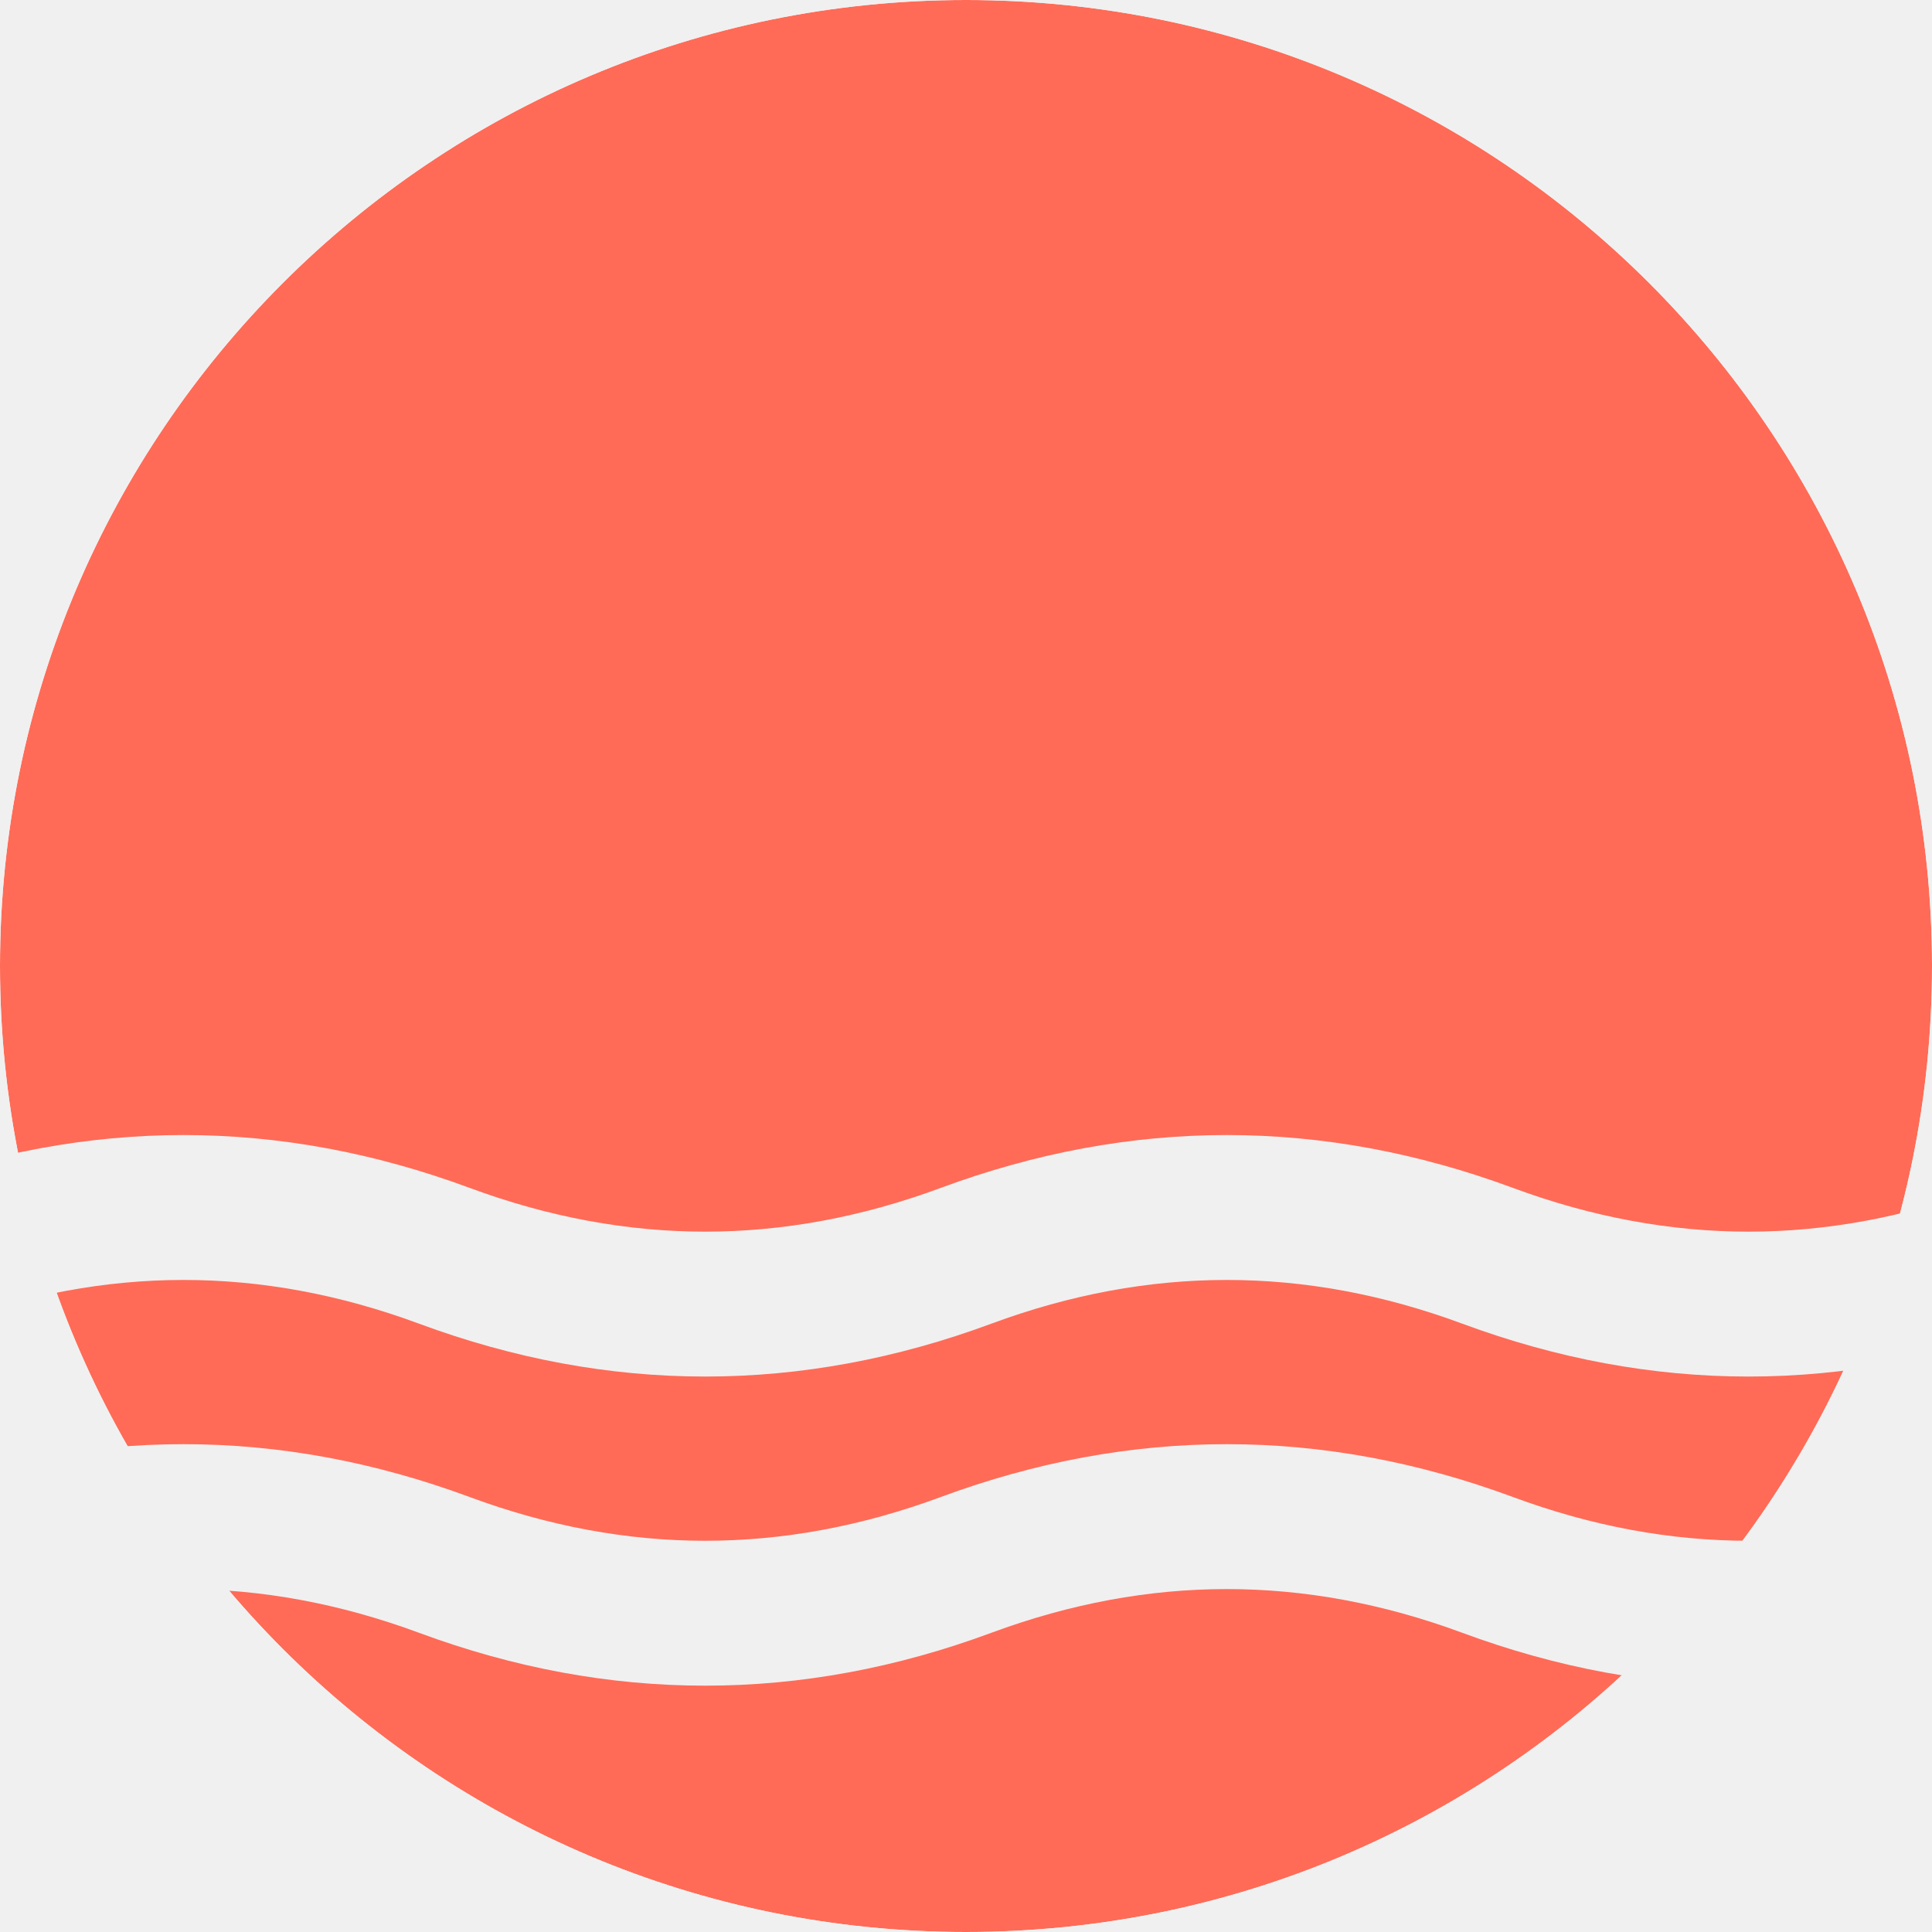
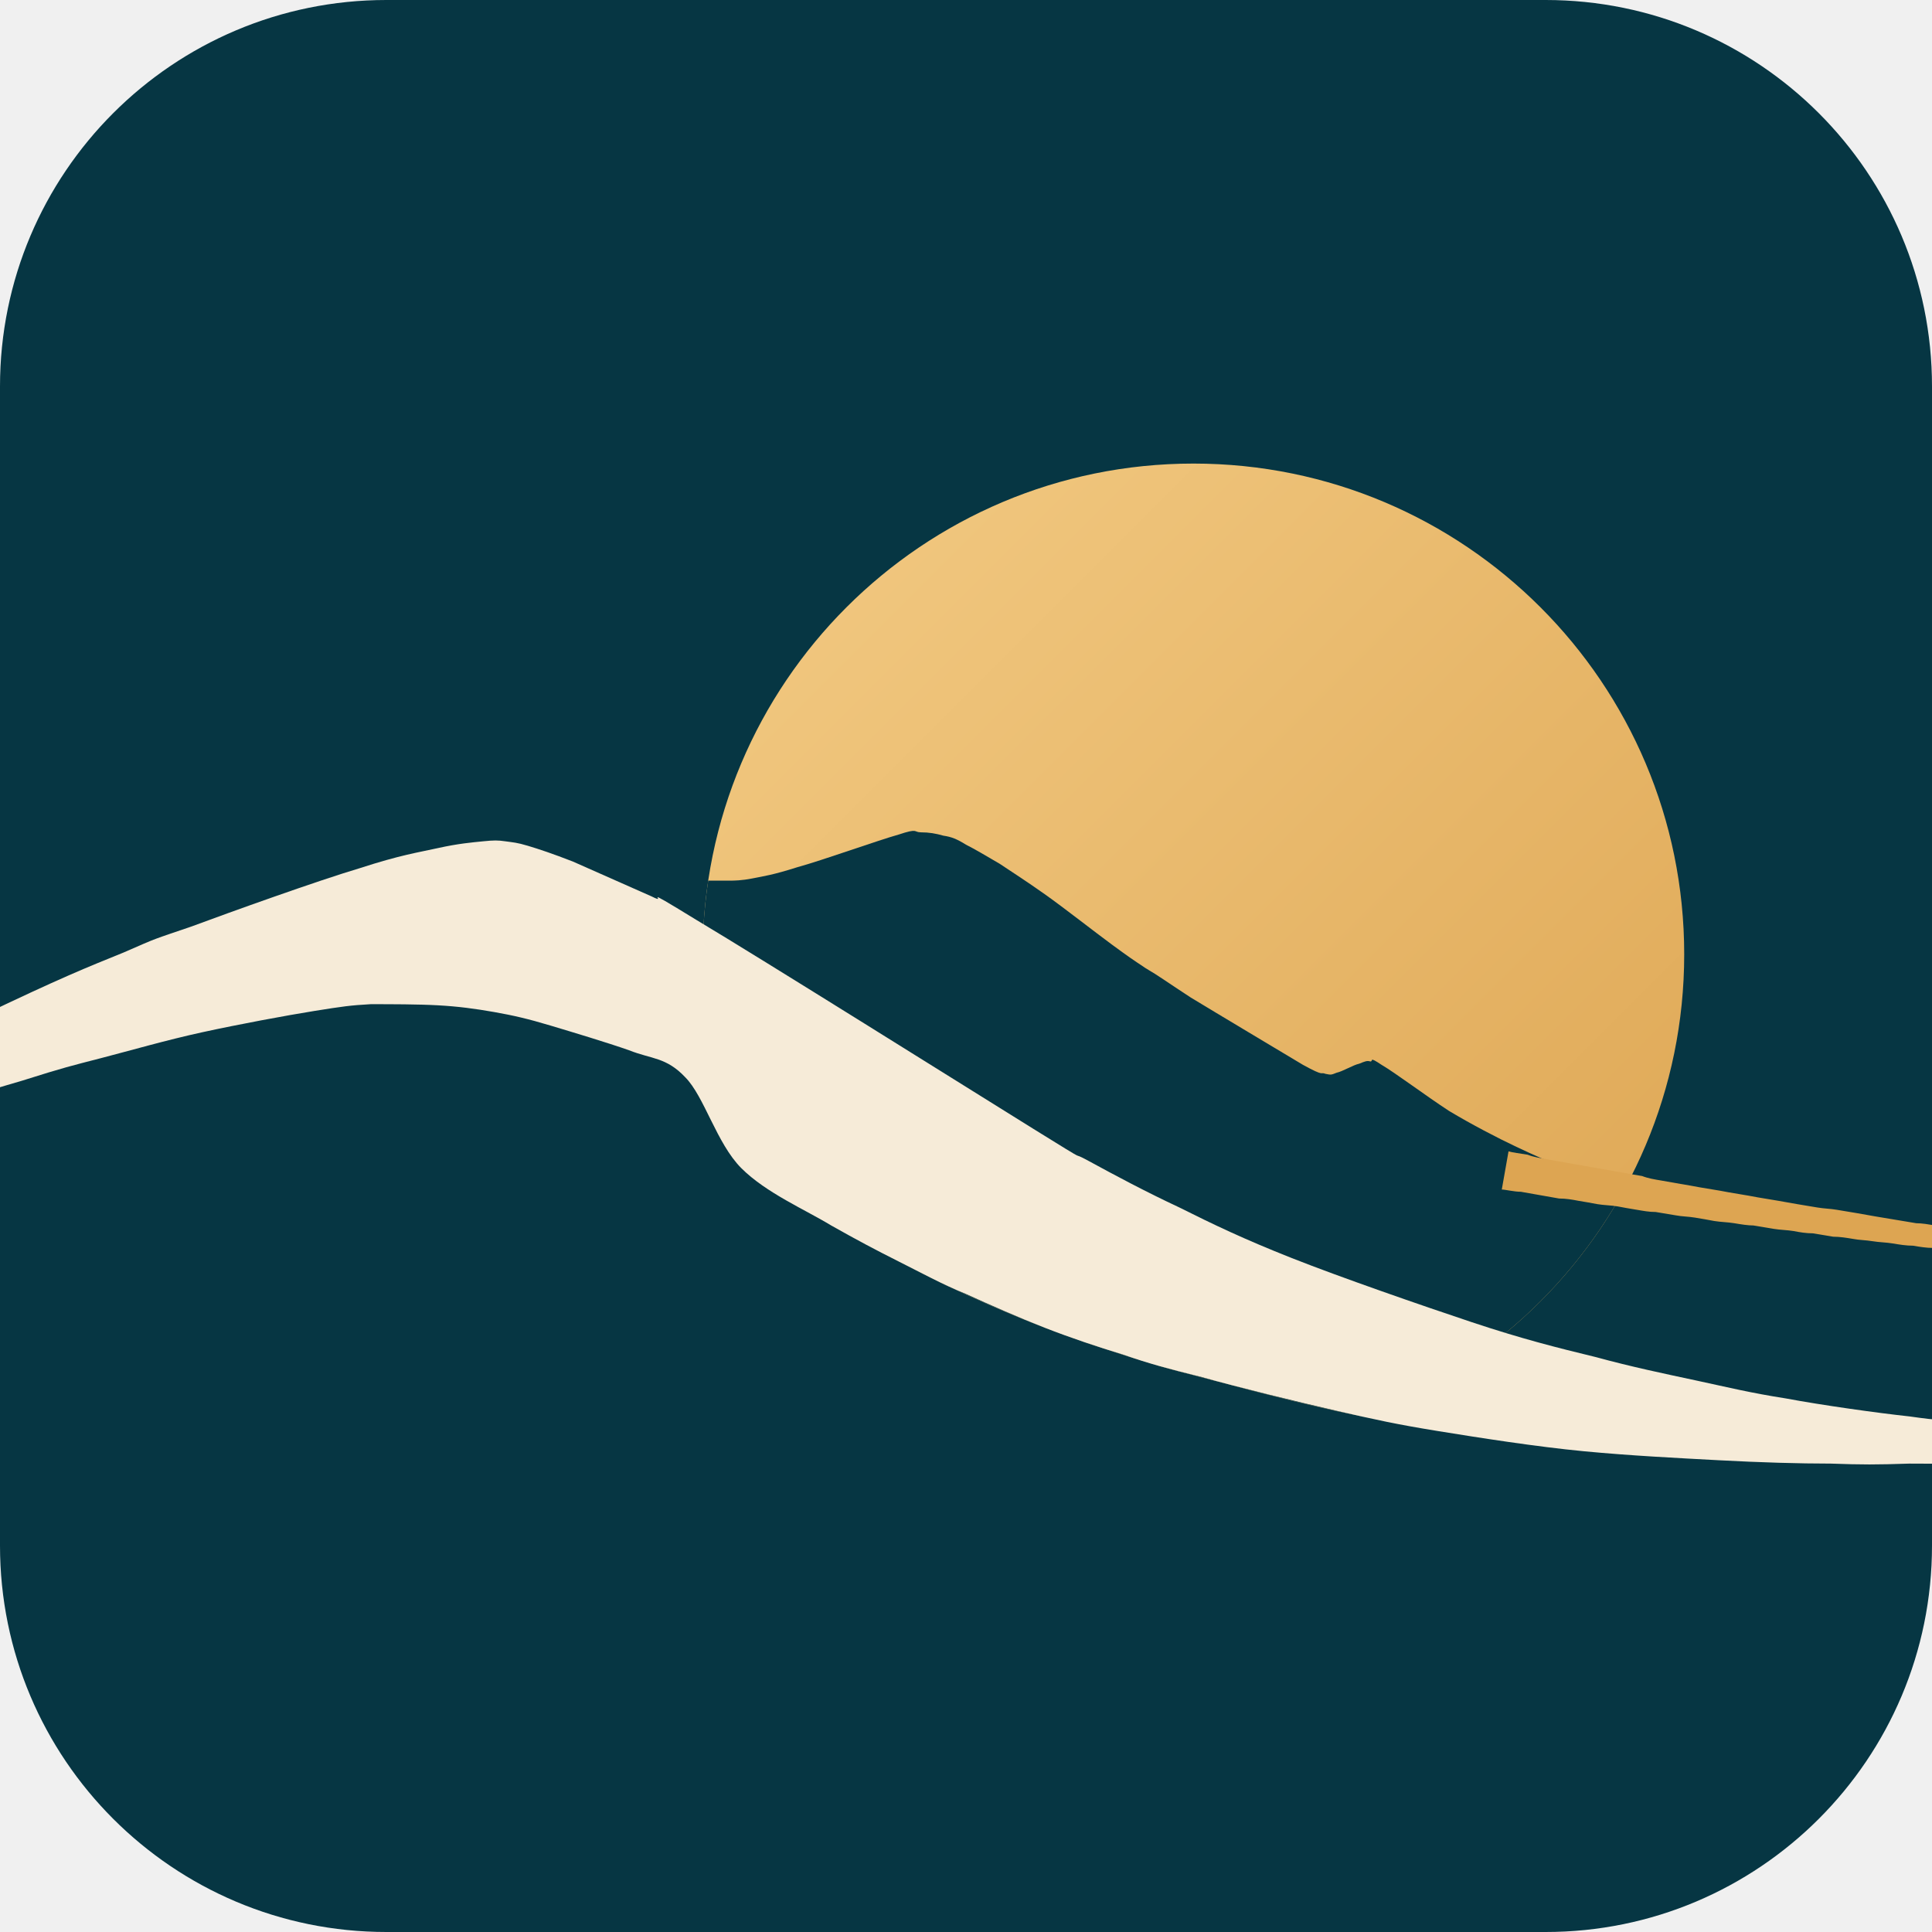
- <svg xmlns="http://www.w3.org/2000/svg" viewBox="0 0 100 100" width="512" height="512" role="img" aria-label="Orla Nativa">
-   <mask id="e">
-     <circle cx="50" cy="50" r="50" fill="#fff" />
-     <path d="M-4 65 Q9.5 60 23 65 T50 65 T77 65 T104 65" fill="none" stroke="#000" stroke-width="7.5" />
-     <path d="M-4 81 Q9.5 76 23 81 T50 81 T77 81 T104 81" fill="none" stroke="#000" stroke-width="7.5" />
-   </mask>
-   <circle cx="50" cy="50" r="50" fill="#ff6b57" mask="url(#e)" />
+ <svg xmlns="http://www.w3.org/2000/svg" viewBox="794 67 172 172" role="img" aria-label="Orla Nativa">
+   <defs>
+     <clipPath id="icone">
+       <rect x="794" y="67" width="172" height="172" rx="34.4" />
+     </clipPath>
+   </defs>
+   <g clip-path="url(#icone)">
+     <rect x="794" y="67" width="172" height="172" rx="34.4" fill="#063643" />
+     <defs>
+       <linearGradient id="sol-escuro" x1="0" y1="0" x2="1" y2="1">
+         <stop offset="0" stop-color="#F3CB84" />
+         <stop offset="1" stop-color="#DDA552" />
+       </linearGradient>
+       <clipPath id="disco-escuro">
+         <circle cx="900.25" cy="151.96" r="43.69" />
+       </clipPath>
+       <clipPath id="acima-escuro">
+         <path d="M853 104.27L947 104.27L947 197.02L946 196.97L945 196.91L944 196.85L943 196.78L942 196.71L941 196.65L940 196.58L939 196.52L938 196.46L937 196.39L936 196.31L935 196.21L934 196.08L933 195.96L932 195.82L931 195.69L930 195.55L929 195.41L928 195.27L927 195.13L926 194.98L925 194.83L924 194.68L923 194.53L922 194.37L921 194.19L920 194L919 193.82L918 193.62L917 193.43L916 193.23L915 193.04L914 192.83L913 192.63L912 192.4L911 192.17L910 191.93L909 191.7L908 191.44L907 191.19L906 190.94L905 190.68L904 190.4L903 190.14L902 189.88L901 189.63L900 189.36L899 189.1L898 188.83L897 188.54L896 188.23L895 187.93L894 187.62L893 187.29L892 186.96L891 186.64L890 186.28L889 185.93L888 185.56L887 185.18L886 184.8L885 184.4L884 183.99L883 183.57L882 183.14L881 182.69L880 182.25L879 181.77L878 181.31L877 180.8L876 180.31L875 179.79L874 179.29L873 178.75L872 178.24L871 177.69L870 177.16L869 176.6L868 176.05L867 175.48L866 174.89L865 174.27L864 173.63L863 172.98L862 172.32L861 171.67L860 170.99L859 169.3L858 167.66L857 166.03L856 164.43L855 162.87L854 162.36L853 161.84Z" />
+       </clipPath>
+     </defs>
+     <g clip-path="url(#acima-escuro)">
+       <circle cx="900.25" cy="151.96" r="43.69" fill="url(#sol-escuro)" />
+       <path d="M854.56 145.4L859 145.4C859.3 145.4 860 145.4 861 145.2C862 145 862.8 144.9 865 144.2C867.2 143.6 872.2 141.8 874 141.3C875.8 140.7 875.3 141.1 876 141.1C876.7 141.1 877.3 141.2 878 141.4C878.7 141.5 879.2 141.7 880 142.2C880.8 142.6 881.8 143.2 883 143.9C884.2 144.7 885.3 145.4 887 146.6C888.7 147.8 891.5 150 893 151.1C894.5 152.2 894.8 152.4 896 153.2C897.2 153.9 897.7 154.3 900 155.8C902.3 157.2 908 160.6 910 161.8C912 162.9 911.5 162.4 912 162.6C912.5 162.7 912.5 162.7 913 162.5C913.5 162.4 914.5 161.8 915 161.7C915.5 161.5 915.7 161.4 916 161.5C916.3 161.5 915.8 161 917 161.8C918.2 162.5 921 164.6 923 165.9C925 167.1 927.3 168.3 929 169.1C930.7 169.9 931.8 170.4 933 170.8C934.2 171.3 935.3 171.7 936 171.9C936.7 172.1 936.8 172.1 937 172.1L945.94 175.1L945.94 197.65L854.56 197.65Z" fill="#063643" clip-path="url(#disco-escuro)" />
+     </g>
+     <path d="M928.3 169.5C928.6 169.6 929.4 169.7 930 169.8C930.5 170 931.1 170.1 931.7 170.2C932.2 170.3 932.8 170.4 933.4 170.5C933.9 170.6 934.5 170.7 935.1 170.8C935.6 170.9 936.2 171 936.8 171.1C937.3 171.2 937.9 171.3 938.5 171.4C939 171.5 939.6 171.6 940.2 171.7C940.7 171.9 941.3 172 941.9 172.1C942.5 172.2 943 172.3 943.6 172.4C944.2 172.5 944.8 172.6 945.3 172.7C945.9 172.8 946.5 172.9 947.1 173C947.6 173.1 948.2 173.2 948.8 173.3C949.4 173.4 950 173.5 950.5 173.6C951.1 173.7 951.7 173.8 952.3 173.9C952.9 174 953.4 174.1 954 174.2C954.6 174.3 955.2 174.4 955.8 174.5C956.4 174.6 956.9 174.6 957.5 174.7C958.1 174.8 958.7 174.9 959.3 175C959.9 175.1 960.4 175.2 961 175.3C961.6 175.4 962.2 175.5 962.8 175.6C963.4 175.7 964 175.8 964.6 175.9C965.1 175.9 965.7 176 966.3 176.1C966.9 176.2 967.5 176.3 968.1 176.4C968.7 176.5 969.3 176.6 969.9 176.7C970.5 176.7 971.1 176.8 971.6 176.9C972.2 177 972.8 177.1 973.4 177.2C974 177.2 974.6 177.3 975.2 177.4C975.8 177.5 976.4 177.6 977 177.7C977.6 177.7 978.2 177.8 978.8 177.9C979.4 178 980 178.1 980.6 178.1C981.2 178.2 981.8 178.3 982.4 178.4C982.9 178.4 983.5 178.5 984.1 178.6C984.7 178.7 985.3 178.7 985.9 178.8C986.5 178.9 987.1 179 987.7 179C988.3 179.1 988.9 179.2 989.5 179.2C990.1 179.3 990.7 179.4 991.3 179.4C991.9 179.5 992.5 179.6 993.1 179.6C993.7 179.7 994.3 179.8 994.9 179.8C995.5 179.9 996.1 180 996.7 180C997.3 180.1 997.9 180.1 998.5 180.2C999.1 180.3 999.7 180.3 1000.3 180.4C1000.9 180.4 1001.5 180.5 1002.1 180.6C1002.8 180.6 1003.4 180.7 1004 180.7C1004.6 180.8 1005.2 180.8 1005.8 180.9C1006.4 180.9 1007 181 1007.6 181C1008.2 181.1 1008.8 181.1 1009.4 181.2C1010 181.2 1010.6 181.3 1011.2 181.3C1011.8 181.4 1012.7 181.5 1013 181.5L1013 181.5C1012.7 181.5 1011.8 181.5 1011.2 181.5C1010.6 181.5 1010 181.4 1009.4 181.4C1008.8 181.4 1008.2 181.4 1007.6 181.4C1006.9 181.3 1006.3 181.3 1005.7 181.3C1005.1 181.3 1004.5 181.2 1003.9 181.2C1003.3 181.2 1002.7 181.2 1002.1 181.1C1001.5 181.1 1000.9 181.1 1000.3 181C999.7 181 999.1 181 998.5 180.9C997.9 180.9 997.3 180.9 996.7 180.8C996.1 180.8 995.5 180.8 994.9 180.7C994.3 180.7 993.6 180.6 993 180.6C992.4 180.6 991.8 180.5 991.2 180.5C990.6 180.4 990 180.4 989.4 180.3C988.8 180.3 988.2 180.3 987.6 180.2C987 180.2 986.4 180.1 985.8 180.1C985.2 180 984.6 180 984 179.9C983.4 179.9 982.8 179.8 982.2 179.8C981.6 179.7 981 179.7 980.4 179.6C979.8 179.5 979.2 179.5 978.6 179.4C978 179.4 977.4 179.3 976.8 179.3C976.2 179.2 975.6 179.1 975 179.1C974.4 179 973.8 179 973.2 178.9C972.6 178.8 972 178.8 971.4 178.7C970.8 178.7 970.2 178.6 969.6 178.5C969 178.5 968.4 178.4 967.8 178.3C967.2 178.3 966.7 178.2 966.1 178.1C965.5 178.1 964.9 178 964.3 177.9C963.7 177.9 963.1 177.8 962.5 177.7C961.9 177.6 961.3 177.6 960.7 177.5C960.1 177.4 959.5 177.4 959 177.3C958.4 177.2 957.8 177.1 957.2 177.1C956.6 177 956 176.9 955.4 176.8C954.8 176.8 954.2 176.7 953.7 176.6C953.1 176.5 952.5 176.5 951.9 176.4C951.3 176.3 950.7 176.2 950.1 176.1C949.6 176.1 949 176 948.4 175.9C947.8 175.8 947.2 175.8 946.6 175.7C946.1 175.6 945.5 175.5 944.9 175.4C944.3 175.3 943.7 175.3 943.2 175.2C942.6 175.1 942 175 941.4 174.9C940.8 174.9 940.3 174.8 939.7 174.7C939.1 174.6 938.5 174.5 938 174.4C937.4 174.3 936.8 174.3 936.2 174.2C935.7 174.1 935.1 174 934.5 173.9C934 173.8 933.4 173.7 932.8 173.7C932.2 173.6 931.7 173.5 931.1 173.4C930.5 173.3 930 173.2 929.4 173.1C928.8 173.1 928 172.9 927.7 172.9Z" fill="#DDA552" />
+     <path d="M743 181.1C744.2 180.5 748.5 178.1 750 177.4C751.5 176.7 750.3 177.6 752 176.9C753.7 176.2 753.3 176.4 760 173.2C766.7 170 784.5 161.2 792 157.6C799.5 154 801.8 153.1 805 151.8C808.2 150.4 807.5 150.7 811 149.5C814.5 148.2 822.3 145.4 826 144.3C829.7 143.1 831.2 142.9 833 142.5C834.8 142.1 836 142 837 141.9C838 141.8 838.3 141.8 839 141.9C839.7 142 840 142 841 142.3C842 142.6 843.2 143 845 143.7C846.8 144.5 850.2 146 852 146.8C853.8 147.7 850.3 145.4 856 148.9C861.7 152.3 880.2 163.9 886 167.5C891.8 171.1 888.8 169.2 891 170.4C893.2 171.6 896 173.1 899 174.5C902 176 904.7 177.3 909 179C913.3 180.7 920.5 183.2 925 184.7C929.5 186.2 932.7 187 936 187.8C939.3 188.7 942.2 189.3 945 189.9C947.8 190.5 949.8 191 953 191.5C956.2 192.1 961.2 192.8 964 193.1C966.8 193.5 966.8 193.4 970 193.6C973.2 193.8 978.3 194.2 983 194.2C987.7 194.2 994.3 193.6 998 193.7C1001.7 193.7 1003.8 194.3 1005 194.4L1005 194.4C1003.8 194.4 1000 194.4 998 194.6C996 194.7 996.8 194.9 993 195.3C989.2 195.7 979.8 196.7 975 197C970.2 197.4 967 197.3 964 197.3C961 197.4 959.8 197.4 957 197.3C954.2 197.3 950.7 197.2 947 197C943.3 196.8 939.2 196.6 935 196.2C930.8 195.8 925.7 195 922 194.4C918.3 193.8 916.5 193.4 913 192.6C909.5 191.8 904.2 190.5 901 189.6C897.8 188.8 896.3 188.4 894 187.6C891.7 186.9 889.3 186.1 887 185.2C884.7 184.3 882.2 183.2 880 182.2C877.8 181.3 876 180.3 874 179.3C872 178.3 870.3 177.4 868 176.1C865.7 174.7 862.2 173.2 860 171C857.8 168.8 856.7 164.6 855 162.9C853.3 161.1 852 161.3 850 160.5C848 159.8 845 158.9 843 158.3C841 157.7 839.7 157.4 838 157.1C836.3 156.8 834.8 156.6 833 156.5C831.2 156.4 828.8 156.4 827 156.4C825.2 156.5 824.5 156.6 822 157C819.5 157.4 815.2 158.2 812 158.9C808.8 159.6 805.7 160.5 803 161.2C800.3 161.9 799.8 162 796 163.2C792.2 164.3 785.2 166.5 780 168.2C774.8 169.9 769.5 171.7 765 173.3C760.5 174.9 755.5 176.9 753 177.7C750.5 178.6 750.5 178.3 750 178.4Z" fill="#F6EBD8" />
+   </g>
</svg>
